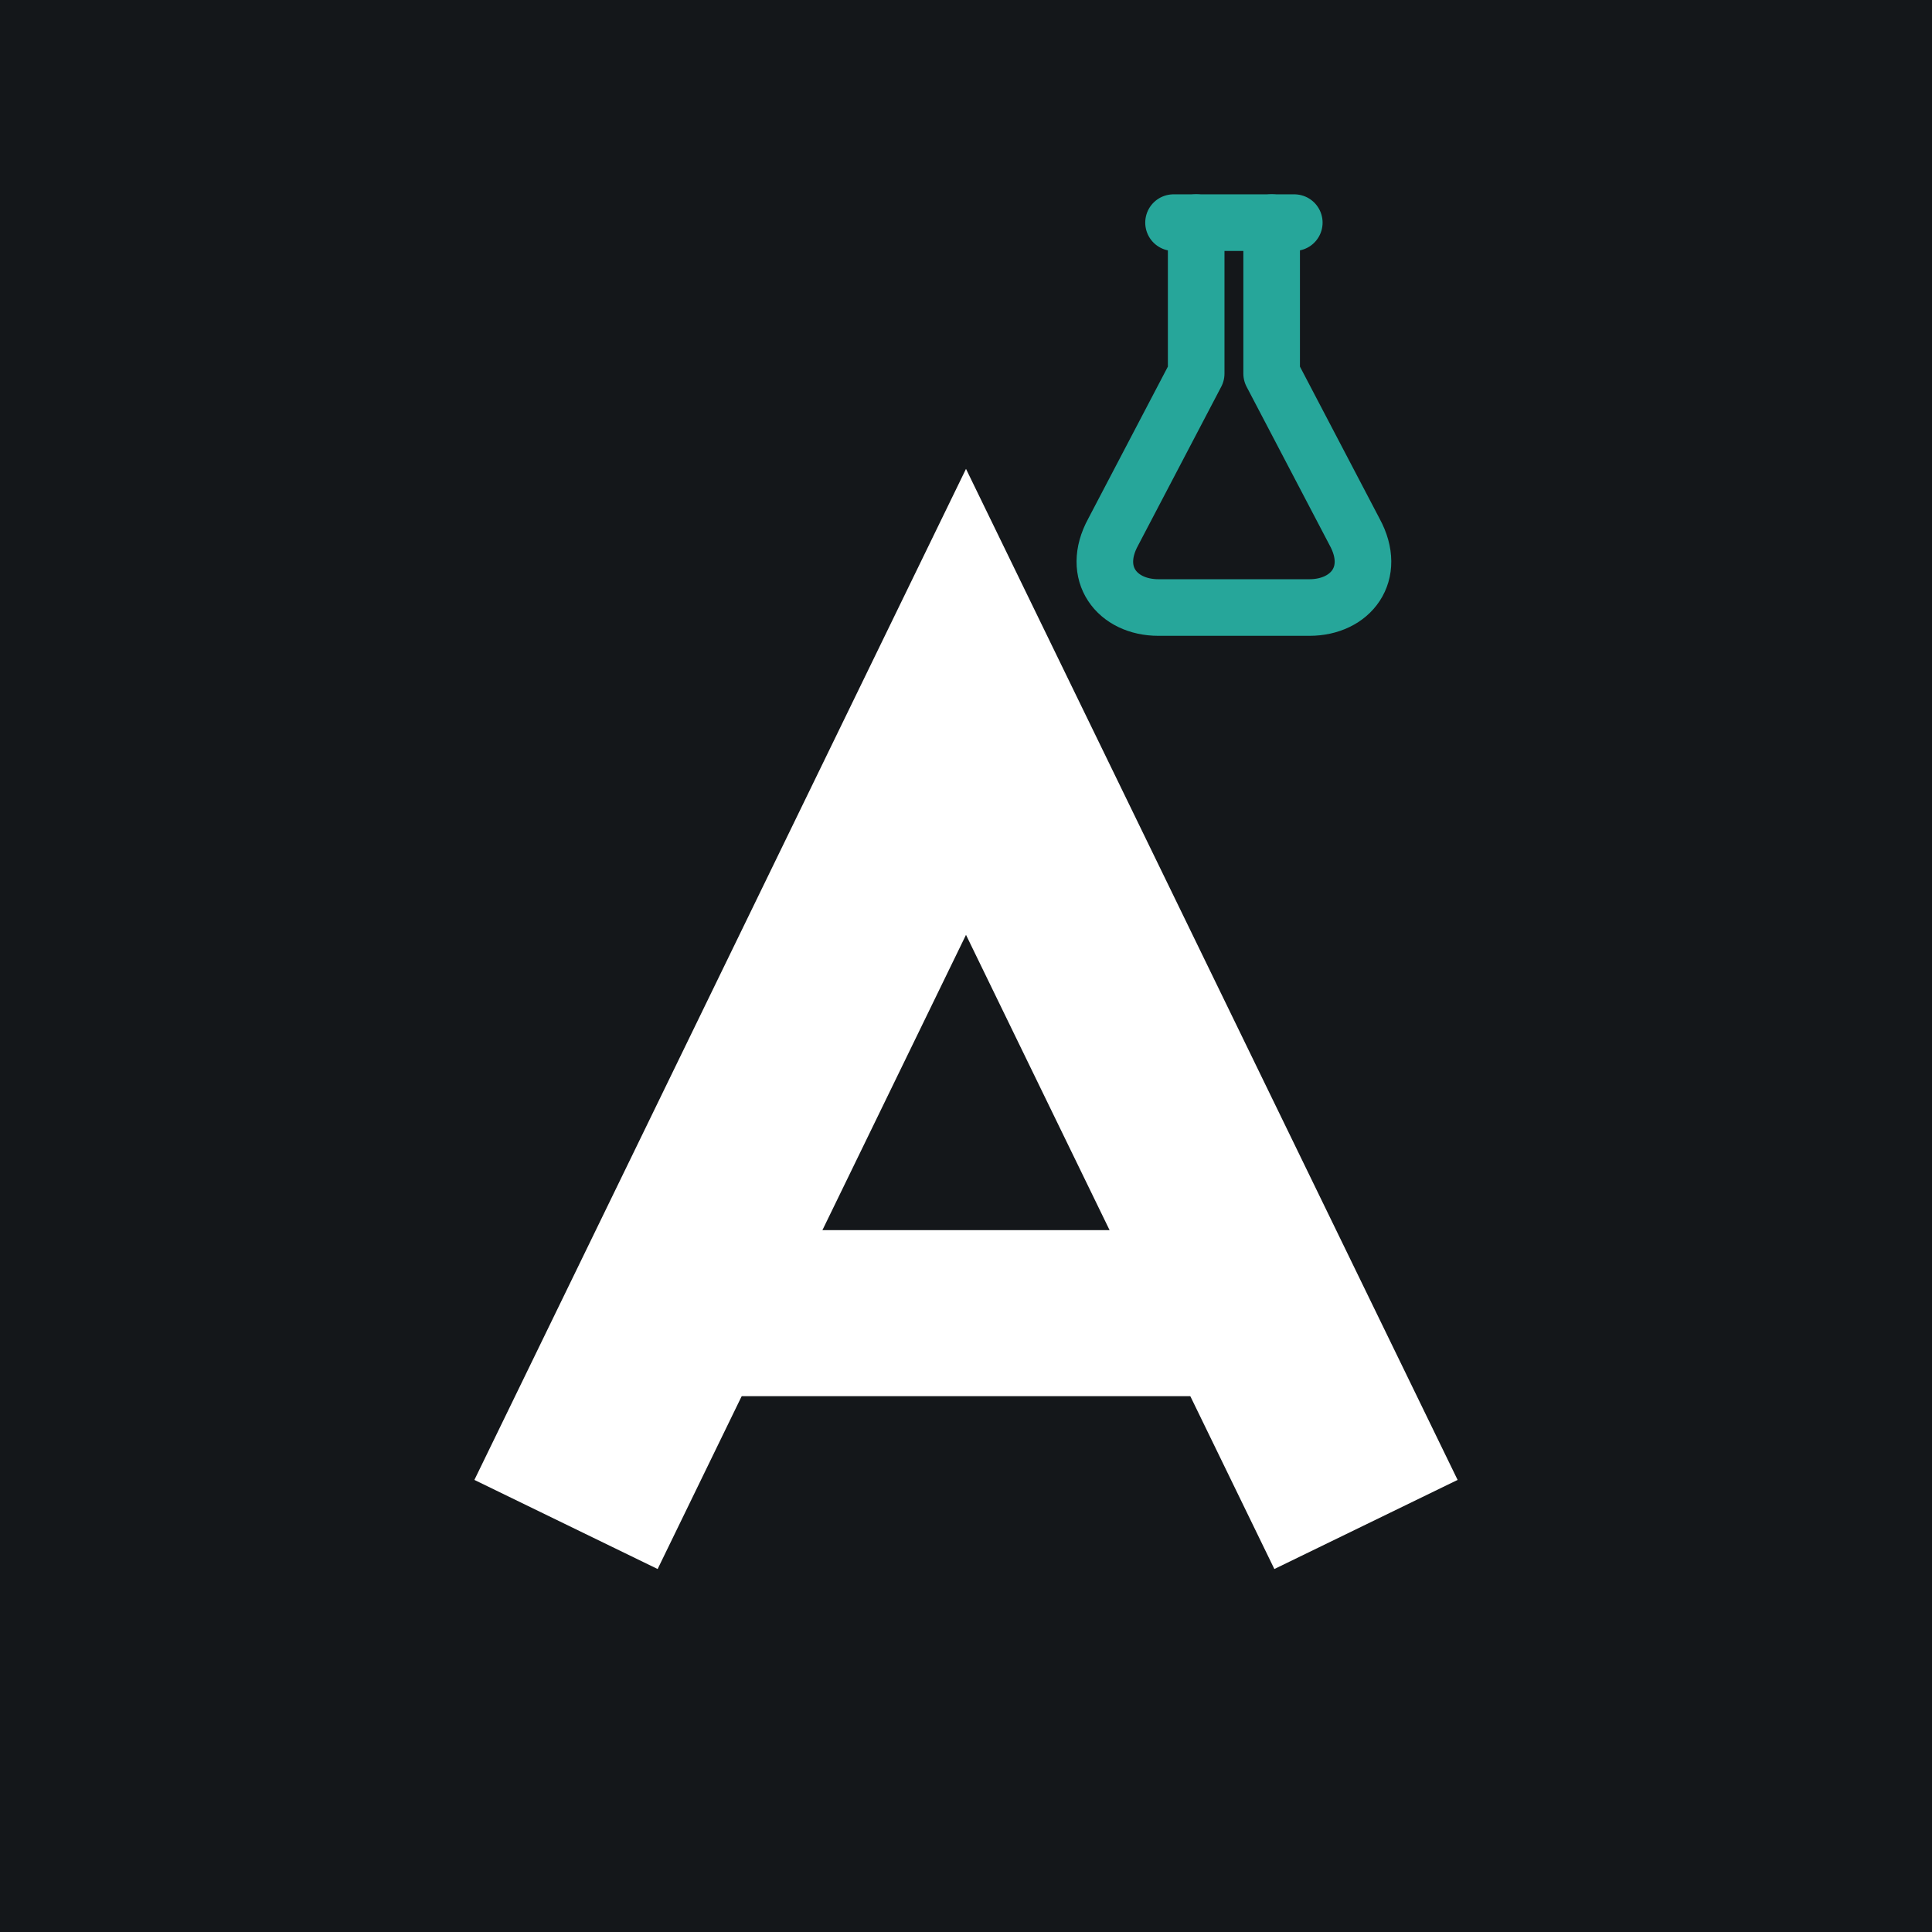
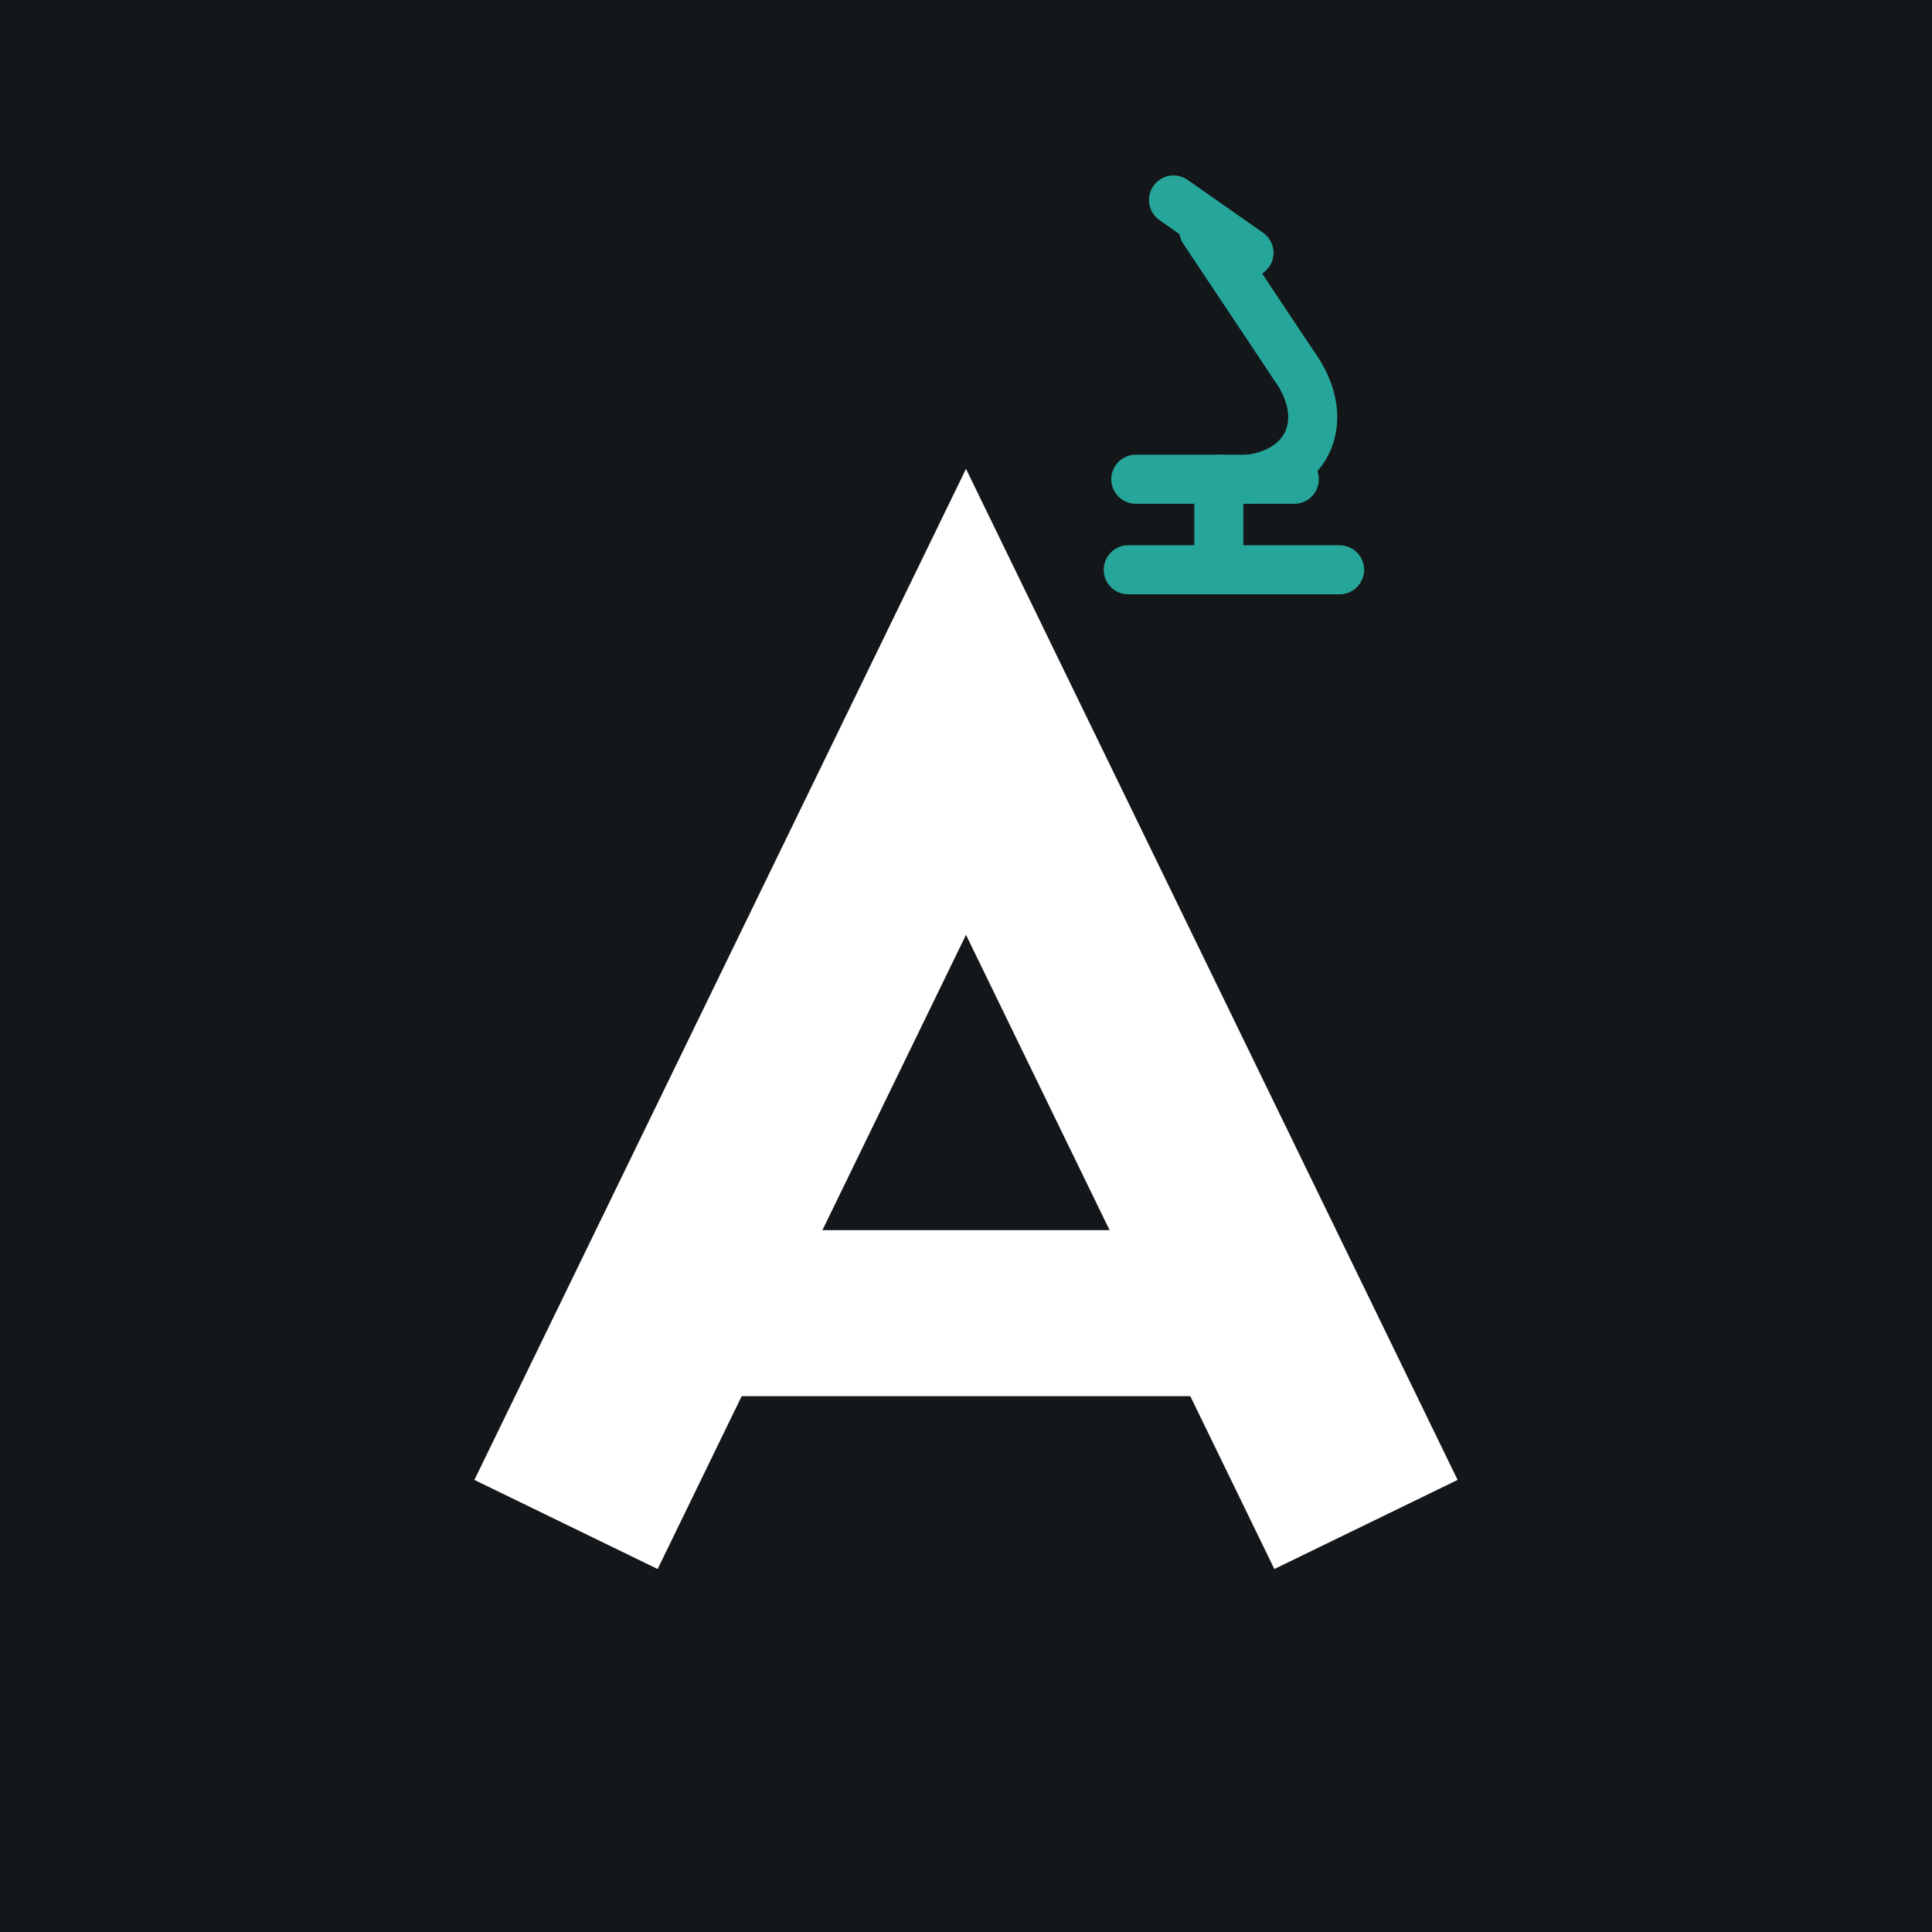
<svg xmlns="http://www.w3.org/2000/svg" viewBox="0 0 512 512" width="512" height="512">
  <rect width="512" height="512" fill="#14171A" />
  <path d="M150 404 L256 186 L362 404" fill="none" stroke="#FFFFFF" stroke-width="54" stroke-linejoin="miter" />
  <path d="M190 348 H322" stroke="#FFFFFF" stroke-width="44" />
-   <g transform="translate(327,107) rotate(0) scale(1.0)" fill="none" stroke="#26A69A" stroke-width="15" stroke-linecap="round" stroke-linejoin="round">
-     <path d="M-16,-48 H16" />
-     <path d="M-10,-48 V-8 L-32,34 C-38,45 -31,54 -20,54 H20 C31,54 38,45 32,34 L10,-8 V-48" />
+   <g transform="translate(327,105)" fill="none" stroke="#26A69A" stroke-width="13" stroke-linecap="round" stroke-linejoin="round">
+     <path d="M-16,-52 L4,-38" />
+     <path d="M-8,-44 L16,-8" />
+     <path d="M16,-8 C26,6 20,20 4,22" />
+     <path d="M-26,22 H16" />
+     <path d="M-4,22 V44" />
+     <path d="M-28,46 H28" />
  </g>
</svg>
